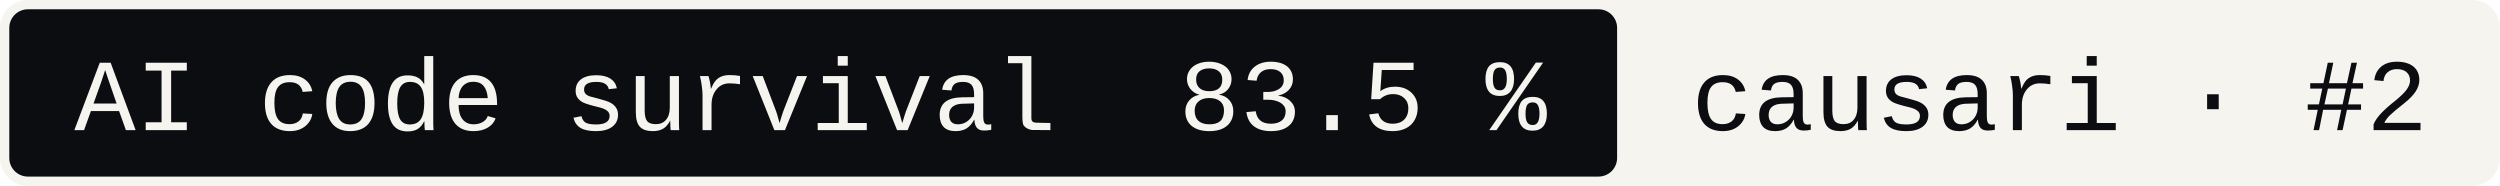
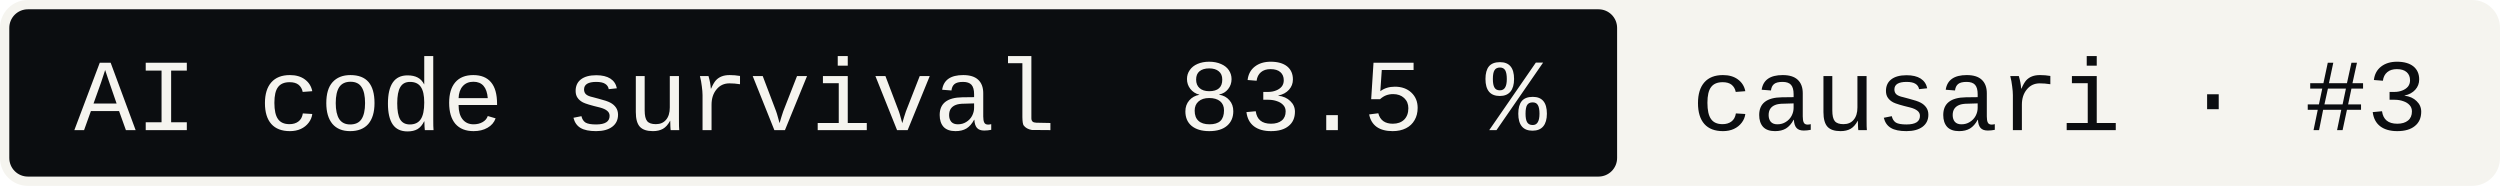
- <svg xmlns="http://www.w3.org/2000/svg" width="269" height="20" viewBox="0 0 269 20" role="img" aria-label="anthropics/anthropic-sdk-typescript: In Survival Report #2 (2026-09-23, method v2): 11,877 of 14,219 lines introduced by 50 AI-tagged commits are still at HEAD, 83.5 %. causari.dev">
+ <svg xmlns="http://www.w3.org/2000/svg" width="269" height="20" viewBox="0 0 269 20" role="img" aria-label="anthropics/anthropic-sdk-typescript: In Survival Report #3 (2026-09-28, method v3): 11,877 of 14,219 lines introduced by 50 AI-tagged commits are still at HEAD, 83.5 %. causari.dev">
  <rect width="269" height="20" rx="3" fill="#f5f4ef" />
  <rect x="1" y="1" width="173" height="18" rx="2" fill="#0b0d10" />
  <g font-family="ui-monospace,'JetBrains Mono','SF Mono','Cascadia Mono',Menlo,Consolas,'Liberation Mono',monospace" font-size="11" text-rendering="geometricPrecision">
    <text x="8" y="14" fill="#f5f4ef" textLength="158" lengthAdjust="spacingAndGlyphs" xml:space="preserve">AI code survival  83.5 %</text>
-     <text x="182" y="14" fill="#0b0d10" textLength="79" lengthAdjust="spacingAndGlyphs" xml:space="preserve">causari · #2</text>
+     <text x="182" y="14" fill="#0b0d10" textLength="79" lengthAdjust="spacingAndGlyphs" xml:space="preserve">causari · #3</text>
  </g>
</svg>
